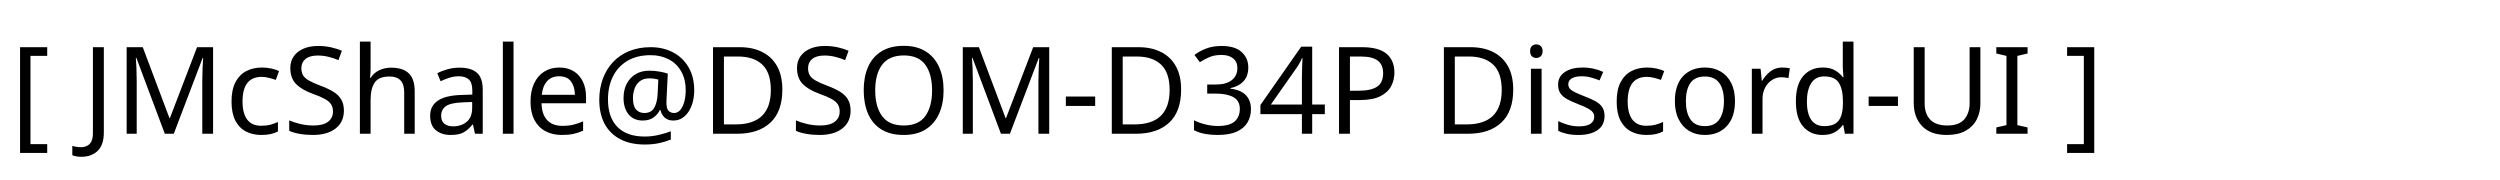
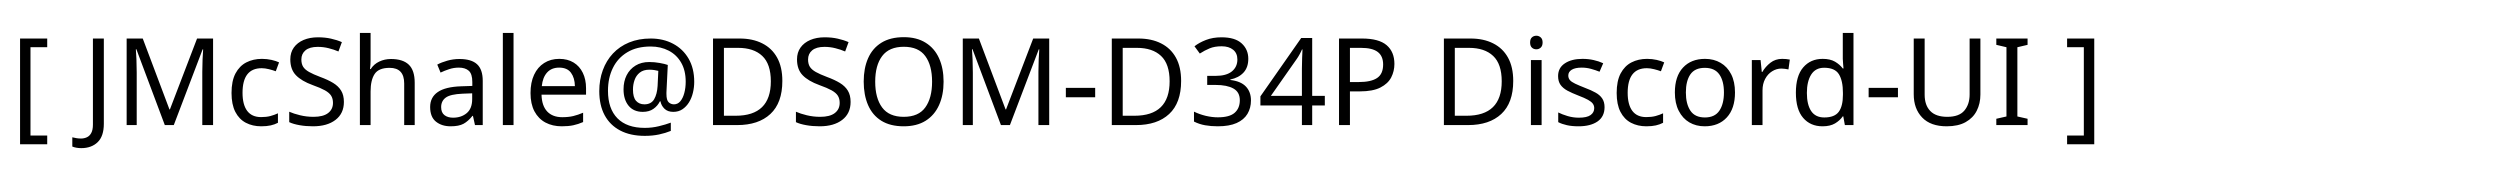
<svg xmlns="http://www.w3.org/2000/svg" width="1669" height="120" stroke="null" style="vector-effect: non-scaling-stroke;">
  <g stroke="null">
    <text stroke="#000" xml:space="preserve" text-anchor="start" font-family="'JetBrains Mono'" font-size="24" id="svg_2" y="285" x="150" stroke-width="0" fill="#000000" />
-     <text stroke="#000" stroke-width="0" transform="matrix(1.92727 0 0 1.92727 -11.1193 1.91313)" fill="#000000" x="9.359" y="45.335" id="svg_1" font-size="42" font-family="'JetBrains Mono'" text-anchor="start" xml:space="preserve">[ JMcShale@DSOM-D34P Discord-UI ]</text>
+     <text stroke="#000" stroke-width="0" transform="matrix(1.92727 0 0 1.92727 -11.1193 1.91313)" fill="#000000" x="9.359" y="42.335" id="svg_1" font-size="42" font-family="'JetBrains Mono'" text-anchor="start" xml:space="preserve">[ JMcShale@DSOM-D34P Discord-UI ]</text>
  </g>
</svg>
